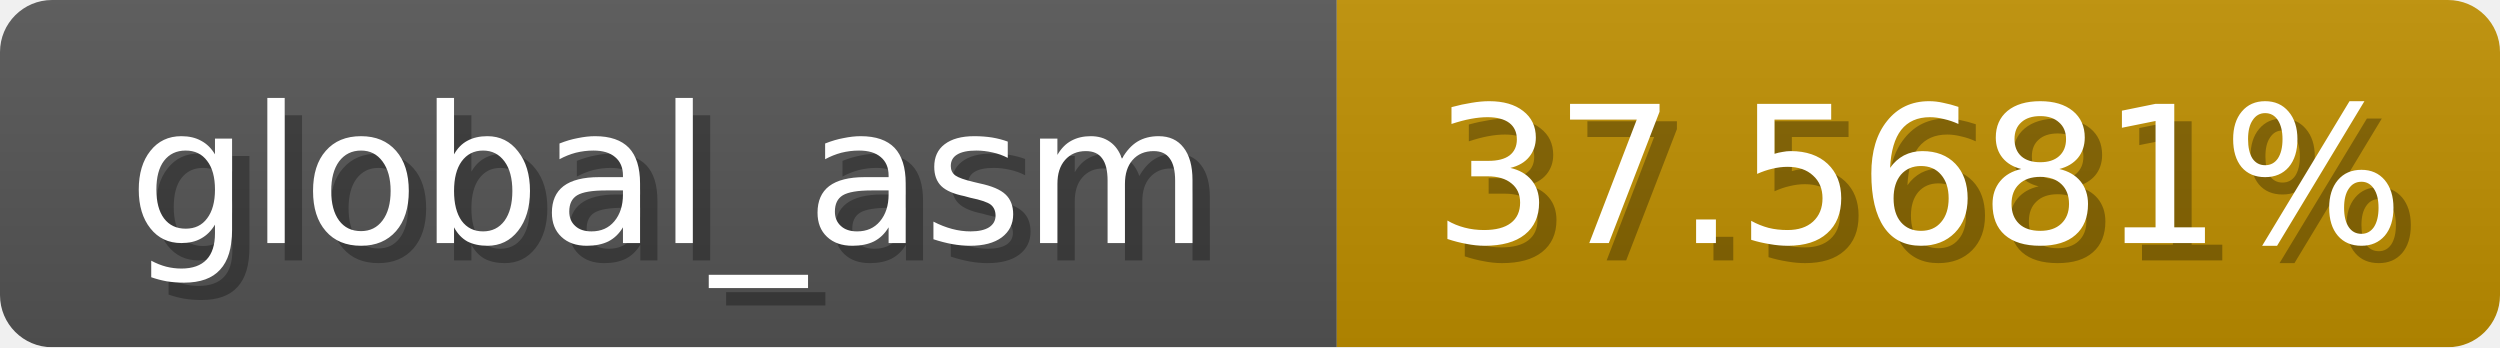
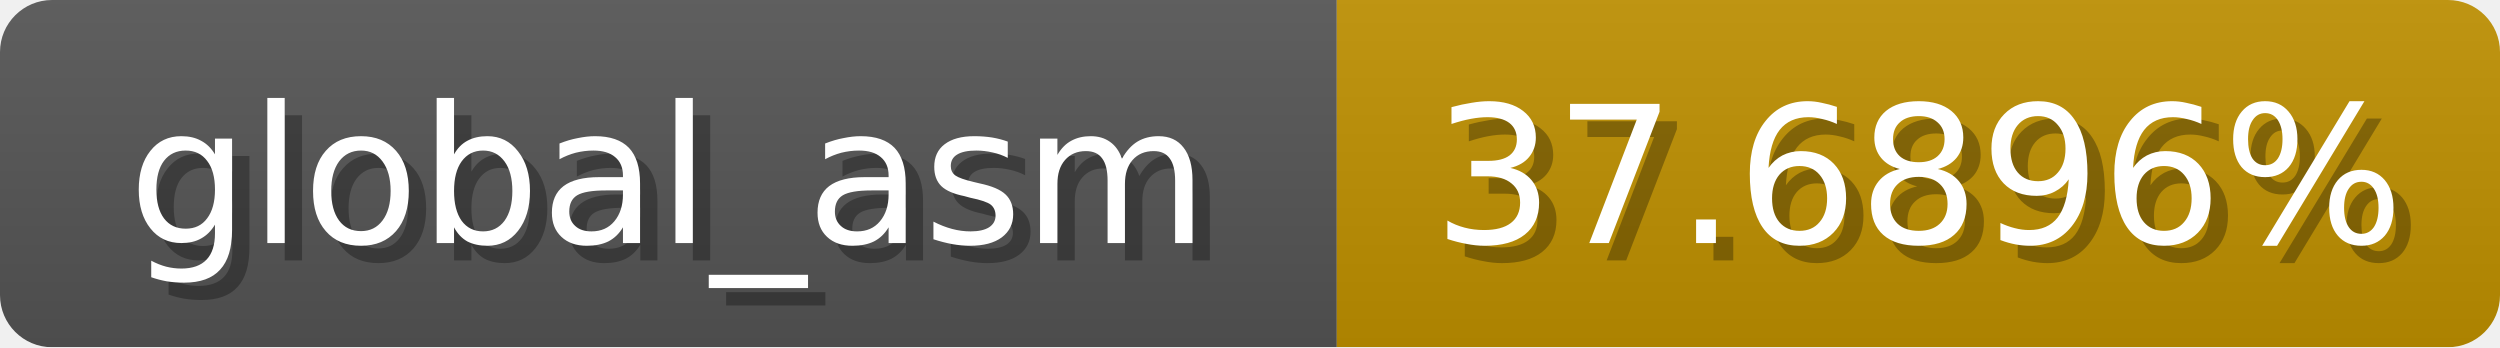
<svg xmlns="http://www.w3.org/2000/svg" width="144" height="20">
  <linearGradient id="b" x2="0" y2="100%">
    <stop offset="0" stop-color="#bbb" stop-opacity=".1" />
    <stop offset="1" stop-opacity=".1" />
  </linearGradient>
  <mask id="anybadge_1">
    <rect width="144" height="20" rx="3" fill="#fff" />
  </mask>
  <g mask="url(#anybadge_1)">
    <path fill="#555" d="M0 0h77v20H0z" />
-     <path fill="#c09000" d="M77 0h67v20H77z" />
+     <path fill="#c09100" d="M77 0h67v20H77z" />
    <path fill="url(#b)" d="M0 0h144v20H0z" />
  </g>
  <g fill="#fff" text-anchor="middle" font-family="DejaVu Sans,Verdana,Geneva,sans-serif" font-size="11">
    <text x="39.5" y="15" fill="#010101" fill-opacity=".3">global_asm</text>
    <text x="38.5" y="14">global_asm</text>
  </g>
  <g fill="#fff" text-anchor="middle" font-family="DejaVu Sans,Verdana,Geneva,sans-serif" font-size="11">
-     <text x="111.5" y="15" fill="#010101" fill-opacity=".3">37.5681%</text>
-     <text x="110.5" y="14">37.5681%</text>
+     <text x="111.5" y="15" fill="#010101" fill-opacity=".3">37.6896%</text>
+     <text x="110.5" y="14">37.6896%</text>
  </g>
</svg>
